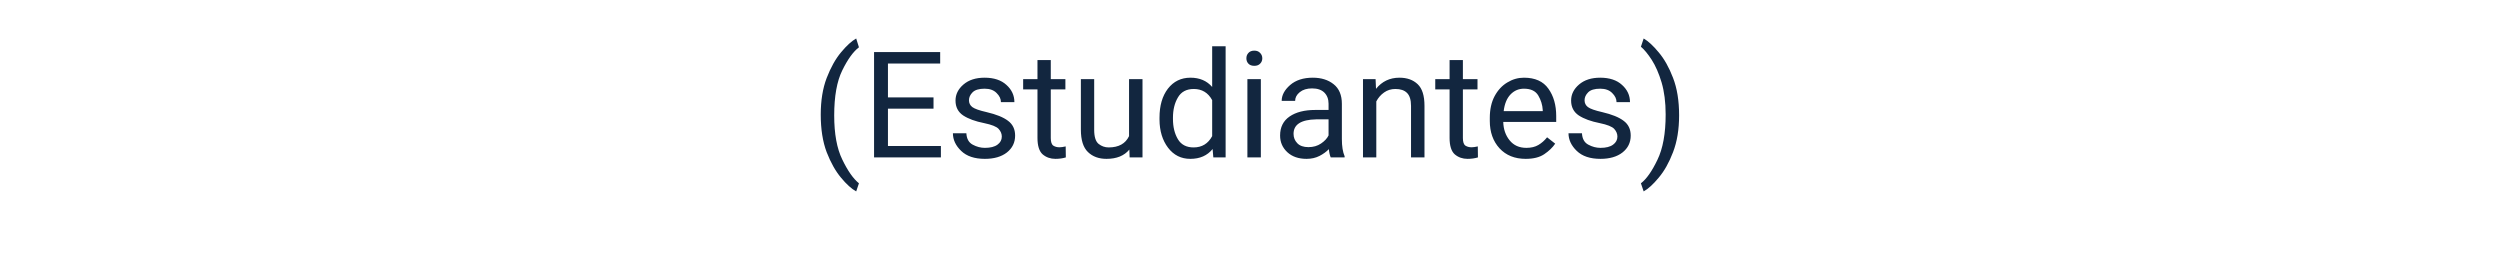
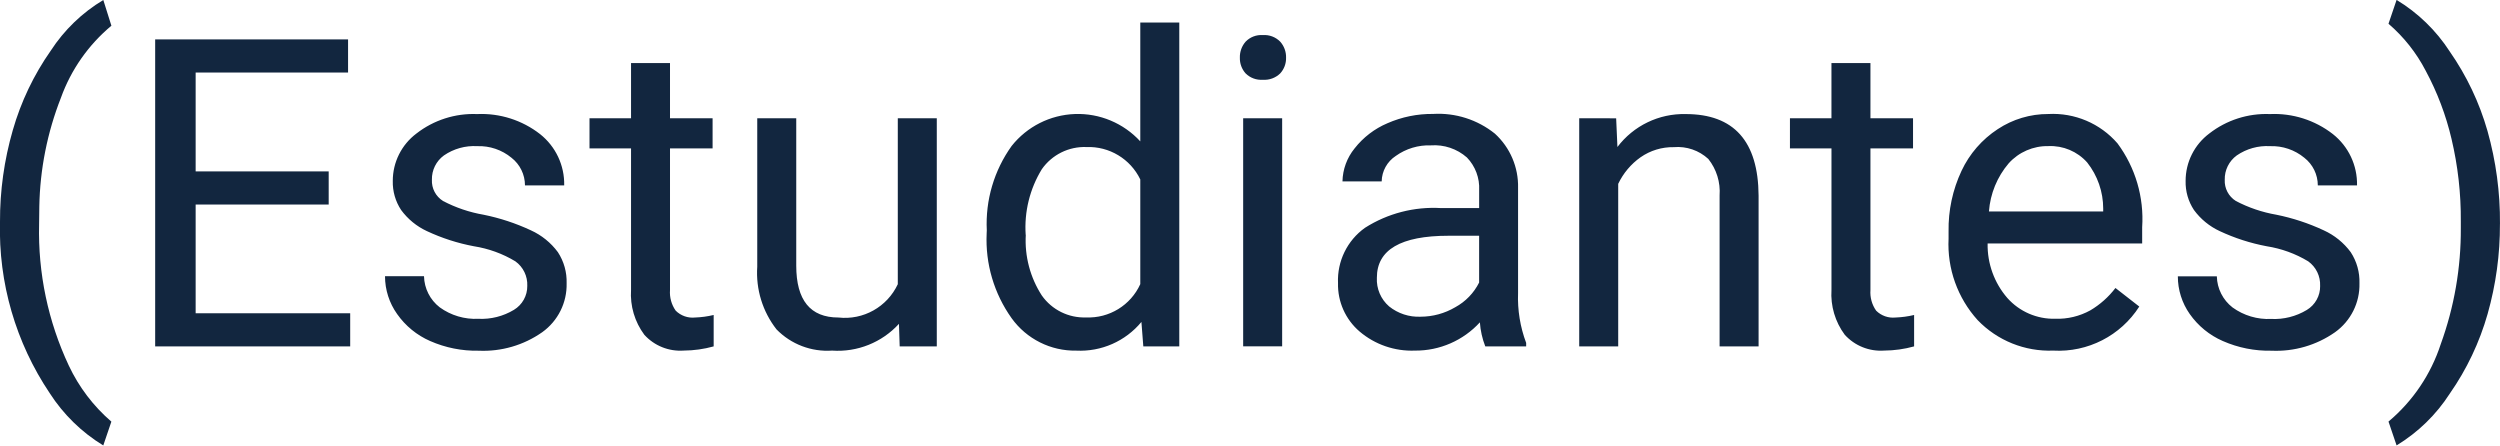
- <svg xmlns="http://www.w3.org/2000/svg" width="270" height="29" viewBox="0 0 270 29">
-   <text id="_Estudiantes_" data-name="(Estudiantes)" fill="#12263f" font-size="16" font-family="Roboto-Regular, Roboto">
-     <tspan x="87.594" y="17">(Estudiantes)</tspan>
-   </text>
+ <svg xmlns="http://www.w3.org/2000/svg" width="92.641" height="16.508" viewBox="0 0 92.641 16.508">
+   <path id="Trazado_197432" data-name="Trazado 197432" d="M88.633,12.383a12.079,12.079,0,0,1,.473-3.391,9.849,9.849,0,0,1,1.41-2.953,6,6,0,0,1,1.945-1.875l.3.953a6.222,6.222,0,0,0-1.871,2.672,11.583,11.583,0,0,0-.8,4.023l-.008.664a11.643,11.643,0,0,0,1.1,5.234,6.252,6.252,0,0,0,1.578,2.078l-.3.883a6.192,6.192,0,0,1-1.984-1.937A10.859,10.859,0,0,1,88.633,12.383Zm12.18-.641h-4.93v4.031h5.727V17H94.383V5.625h7.148V6.852H95.883v3.664h4.93Zm7.359,3.016a1.064,1.064,0,0,0-.441-.91,4.249,4.249,0,0,0-1.539-.559,7.277,7.277,0,0,1-1.742-.562,2.479,2.479,0,0,1-.953-.781,1.869,1.869,0,0,1-.309-1.078,2.193,2.193,0,0,1,.879-1.758,3.432,3.432,0,0,1,2.246-.719,3.532,3.532,0,0,1,2.332.742,2.357,2.357,0,0,1,.895,1.9h-1.453a1.3,1.3,0,0,0-.5-1.023,1.888,1.888,0,0,0-1.27-.43,1.976,1.976,0,0,0-1.234.344,1.082,1.082,0,0,0-.445.9.877.877,0,0,0,.414.789,5.1,5.1,0,0,0,1.5.508,7.8,7.8,0,0,1,1.754.578,2.558,2.558,0,0,1,1,.809,1.988,1.988,0,0,1,.324,1.152,2.163,2.163,0,0,1-.906,1.816,3.8,3.8,0,0,1-2.352.684,4.257,4.257,0,0,1-1.8-.359,2.922,2.922,0,0,1-1.223-1A2.42,2.42,0,0,1,102.9,14.4h1.445a1.5,1.5,0,0,0,.582,1.152,2.258,2.258,0,0,0,1.434.426,2.331,2.331,0,0,0,1.316-.332A1.02,1.02,0,0,0,108.172,14.758ZM113.461,6.5V8.547h1.578V9.664h-1.578v5.249a1.173,1.173,0,0,0,.211.763.888.888,0,0,0,.719.254,3.5,3.5,0,0,0,.688-.094V17a4.215,4.215,0,0,1-1.109.155,1.8,1.8,0,0,1-1.461-.586,2.517,2.517,0,0,1-.492-1.664V9.664h-1.539V8.547h1.539V6.5Zm8.484,9.664a3.07,3.07,0,0,1-2.477.992,2.628,2.628,0,0,1-2.059-.785,3.4,3.4,0,0,1-.715-2.324v-5.5h1.445v5.461q0,1.922,1.563,1.922a2.163,2.163,0,0,0,2.2-1.234V8.547h1.445V17h-1.375ZM125.2,12.7a4.952,4.952,0,0,1,.922-3.129,3.137,3.137,0,0,1,4.766-.168V5h1.445V17H131l-.07-.906a2.943,2.943,0,0,1-2.414,1.063,2.887,2.887,0,0,1-2.395-1.2,5.008,5.008,0,0,1-.926-3.141Zm1.445.164a3.749,3.749,0,0,0,.594,2.25,1.92,1.92,0,0,0,1.641.813,2.108,2.108,0,0,0,2.008-1.234V10.813a2.125,2.125,0,0,0-1.992-1.2,1.929,1.929,0,0,0-1.656.82A4.128,4.128,0,0,0,126.641,12.867Zm9.5,4.133H134.7V8.547h1.445ZM134.578,6.3a.863.863,0,0,1,.215-.594.807.807,0,0,1,.637-.242.819.819,0,0,1,.641.242.854.854,0,0,1,.219.594.826.826,0,0,1-.219.586.834.834,0,0,1-.641.234.821.821,0,0,1-.637-.234A.834.834,0,0,1,134.578,6.3ZM143.672,17a3.036,3.036,0,0,1-.2-.891,3.225,3.225,0,0,1-2.406,1.047,2.984,2.984,0,0,1-2.051-.707,2.287,2.287,0,0,1-.8-1.793,2.39,2.39,0,0,1,1-2.051,4.733,4.733,0,0,1,2.824-.73h1.406v-.664A1.623,1.623,0,0,0,142.992,10a1.821,1.821,0,0,0-1.336-.449,2.107,2.107,0,0,0-1.3.391,1.151,1.151,0,0,0-.523.945h-1.453a2,2,0,0,1,.449-1.223,3.066,3.066,0,0,1,1.219-.934,4.1,4.1,0,0,1,1.691-.344,3.342,3.342,0,0,1,2.289.73,2.635,2.635,0,0,1,.859,2.012v3.891a4.757,4.757,0,0,0,.3,1.852V17Zm-2.4-1.1a2.54,2.54,0,0,0,1.289-.352,2.127,2.127,0,0,0,.883-.914V12.9h-1.133q-2.656,0-2.656,1.555a1.316,1.316,0,0,0,.453,1.063A1.742,1.742,0,0,0,141.273,15.9Zm7.25-7.352.047,1.063A3.08,3.08,0,0,1,151.1,8.391q2.68,0,2.7,3.023V17h-1.445V11.406a1.946,1.946,0,0,0-.418-1.352,1.675,1.675,0,0,0-1.277-.437,2.086,2.086,0,0,0-1.234.375,2.546,2.546,0,0,0-.828.984V17h-1.445V8.547ZM157.945,6.5V8.547h1.578V9.664h-1.578v5.249a1.173,1.173,0,0,0,.211.763.888.888,0,0,0,.719.254,3.5,3.5,0,0,0,.688-.094V17a4.215,4.215,0,0,1-1.109.155,1.8,1.8,0,0,1-1.461-.586,2.517,2.517,0,0,1-.492-1.664V9.664h-1.539V8.547H156.5V6.5Zm6.773,10.656a3.693,3.693,0,0,1-2.8-1.129,4.19,4.19,0,0,1-1.078-3.02v-.266a5.073,5.073,0,0,1,.48-2.246,3.748,3.748,0,0,1,1.344-1.547,3.378,3.378,0,0,1,1.871-.559A3.166,3.166,0,0,1,167.1,9.477a4.7,4.7,0,0,1,.914,3.109v.6h-5.727a3,3,0,0,0,.73,2.02,2.3,2.3,0,0,0,1.777.77,2.517,2.517,0,0,0,1.3-.312,3.258,3.258,0,0,0,.93-.828l.883.688A3.55,3.55,0,0,1,164.719,17.156Zm-.18-7.578a1.928,1.928,0,0,0-1.469.637A3.1,3.1,0,0,0,162.336,12h4.234v-.109a2.753,2.753,0,0,0-.594-1.707A1.815,1.815,0,0,0,164.539,9.578Zm10.07,5.18a1.064,1.064,0,0,0-.441-.91,4.249,4.249,0,0,0-1.539-.559,7.277,7.277,0,0,1-1.742-.562,2.479,2.479,0,0,1-.953-.781,1.869,1.869,0,0,1-.309-1.078,2.193,2.193,0,0,1,.879-1.758,3.432,3.432,0,0,1,2.246-.719,3.532,3.532,0,0,1,2.332.742,2.357,2.357,0,0,1,.895,1.9h-1.453a1.3,1.3,0,0,0-.5-1.023,1.888,1.888,0,0,0-1.27-.43,1.976,1.976,0,0,0-1.234.344,1.082,1.082,0,0,0-.445.9.877.877,0,0,0,.414.789,5.1,5.1,0,0,0,1.5.508,7.8,7.8,0,0,1,1.754.578,2.558,2.558,0,0,1,1,.809,1.988,1.988,0,0,1,.324,1.152,2.163,2.163,0,0,1-.906,1.816,3.8,3.8,0,0,1-2.352.684A4.257,4.257,0,0,1,171,16.8a2.922,2.922,0,0,1-1.223-1,2.42,2.42,0,0,1-.441-1.395h1.445a1.5,1.5,0,0,0,.582,1.152,2.258,2.258,0,0,0,1.434.426,2.331,2.331,0,0,0,1.316-.332A1.02,1.02,0,0,0,174.609,14.758Zm6.664-2.3a12.084,12.084,0,0,1-.457,3.34,9.876,9.876,0,0,1-1.4,2.949,6.127,6.127,0,0,1-1.973,1.922l-.3-.883a6.281,6.281,0,0,0,1.934-2.863,12.387,12.387,0,0,0,.746-4.309v-.25a12.861,12.861,0,0,0-.344-3.051,10.3,10.3,0,0,0-.957-2.527,5.838,5.838,0,0,0-1.379-1.742l.3-.883A6.1,6.1,0,0,1,179.41,6.07a9.9,9.9,0,0,1,1.4,2.945A12.364,12.364,0,0,1,181.273,12.461Z" transform="translate(-88.633 -4.164)" fill="#12263f" />
</svg>
